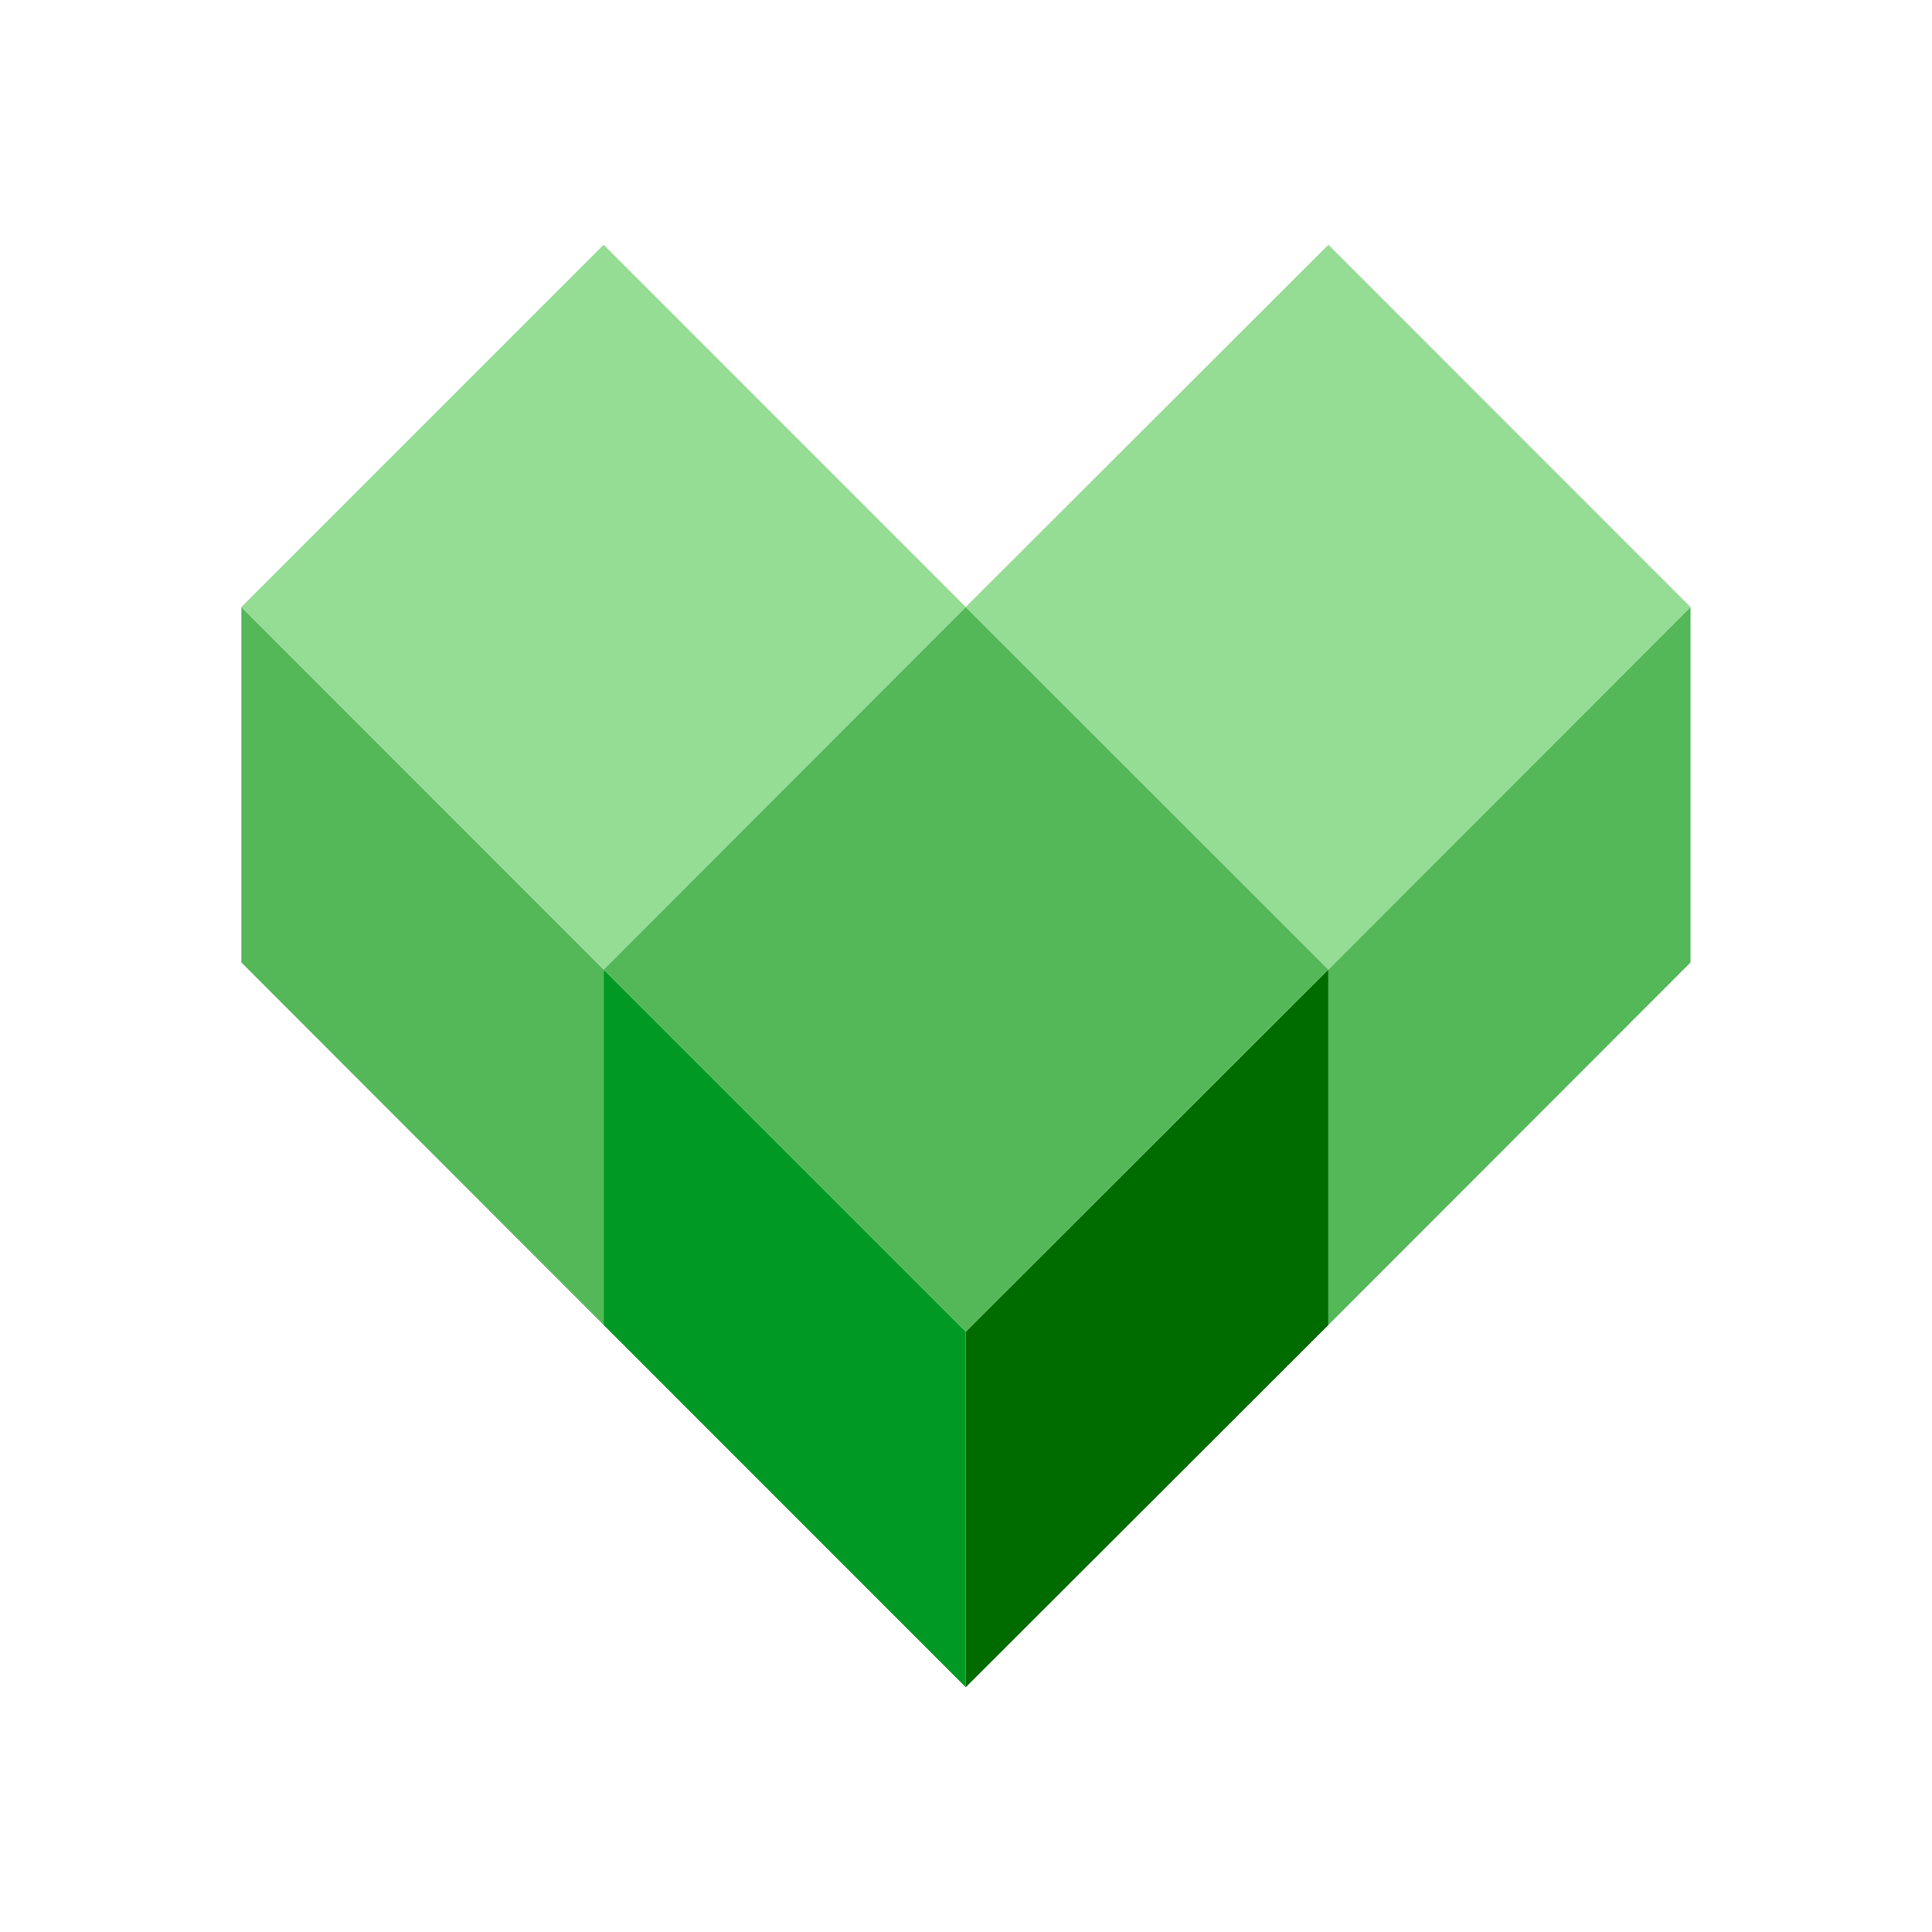
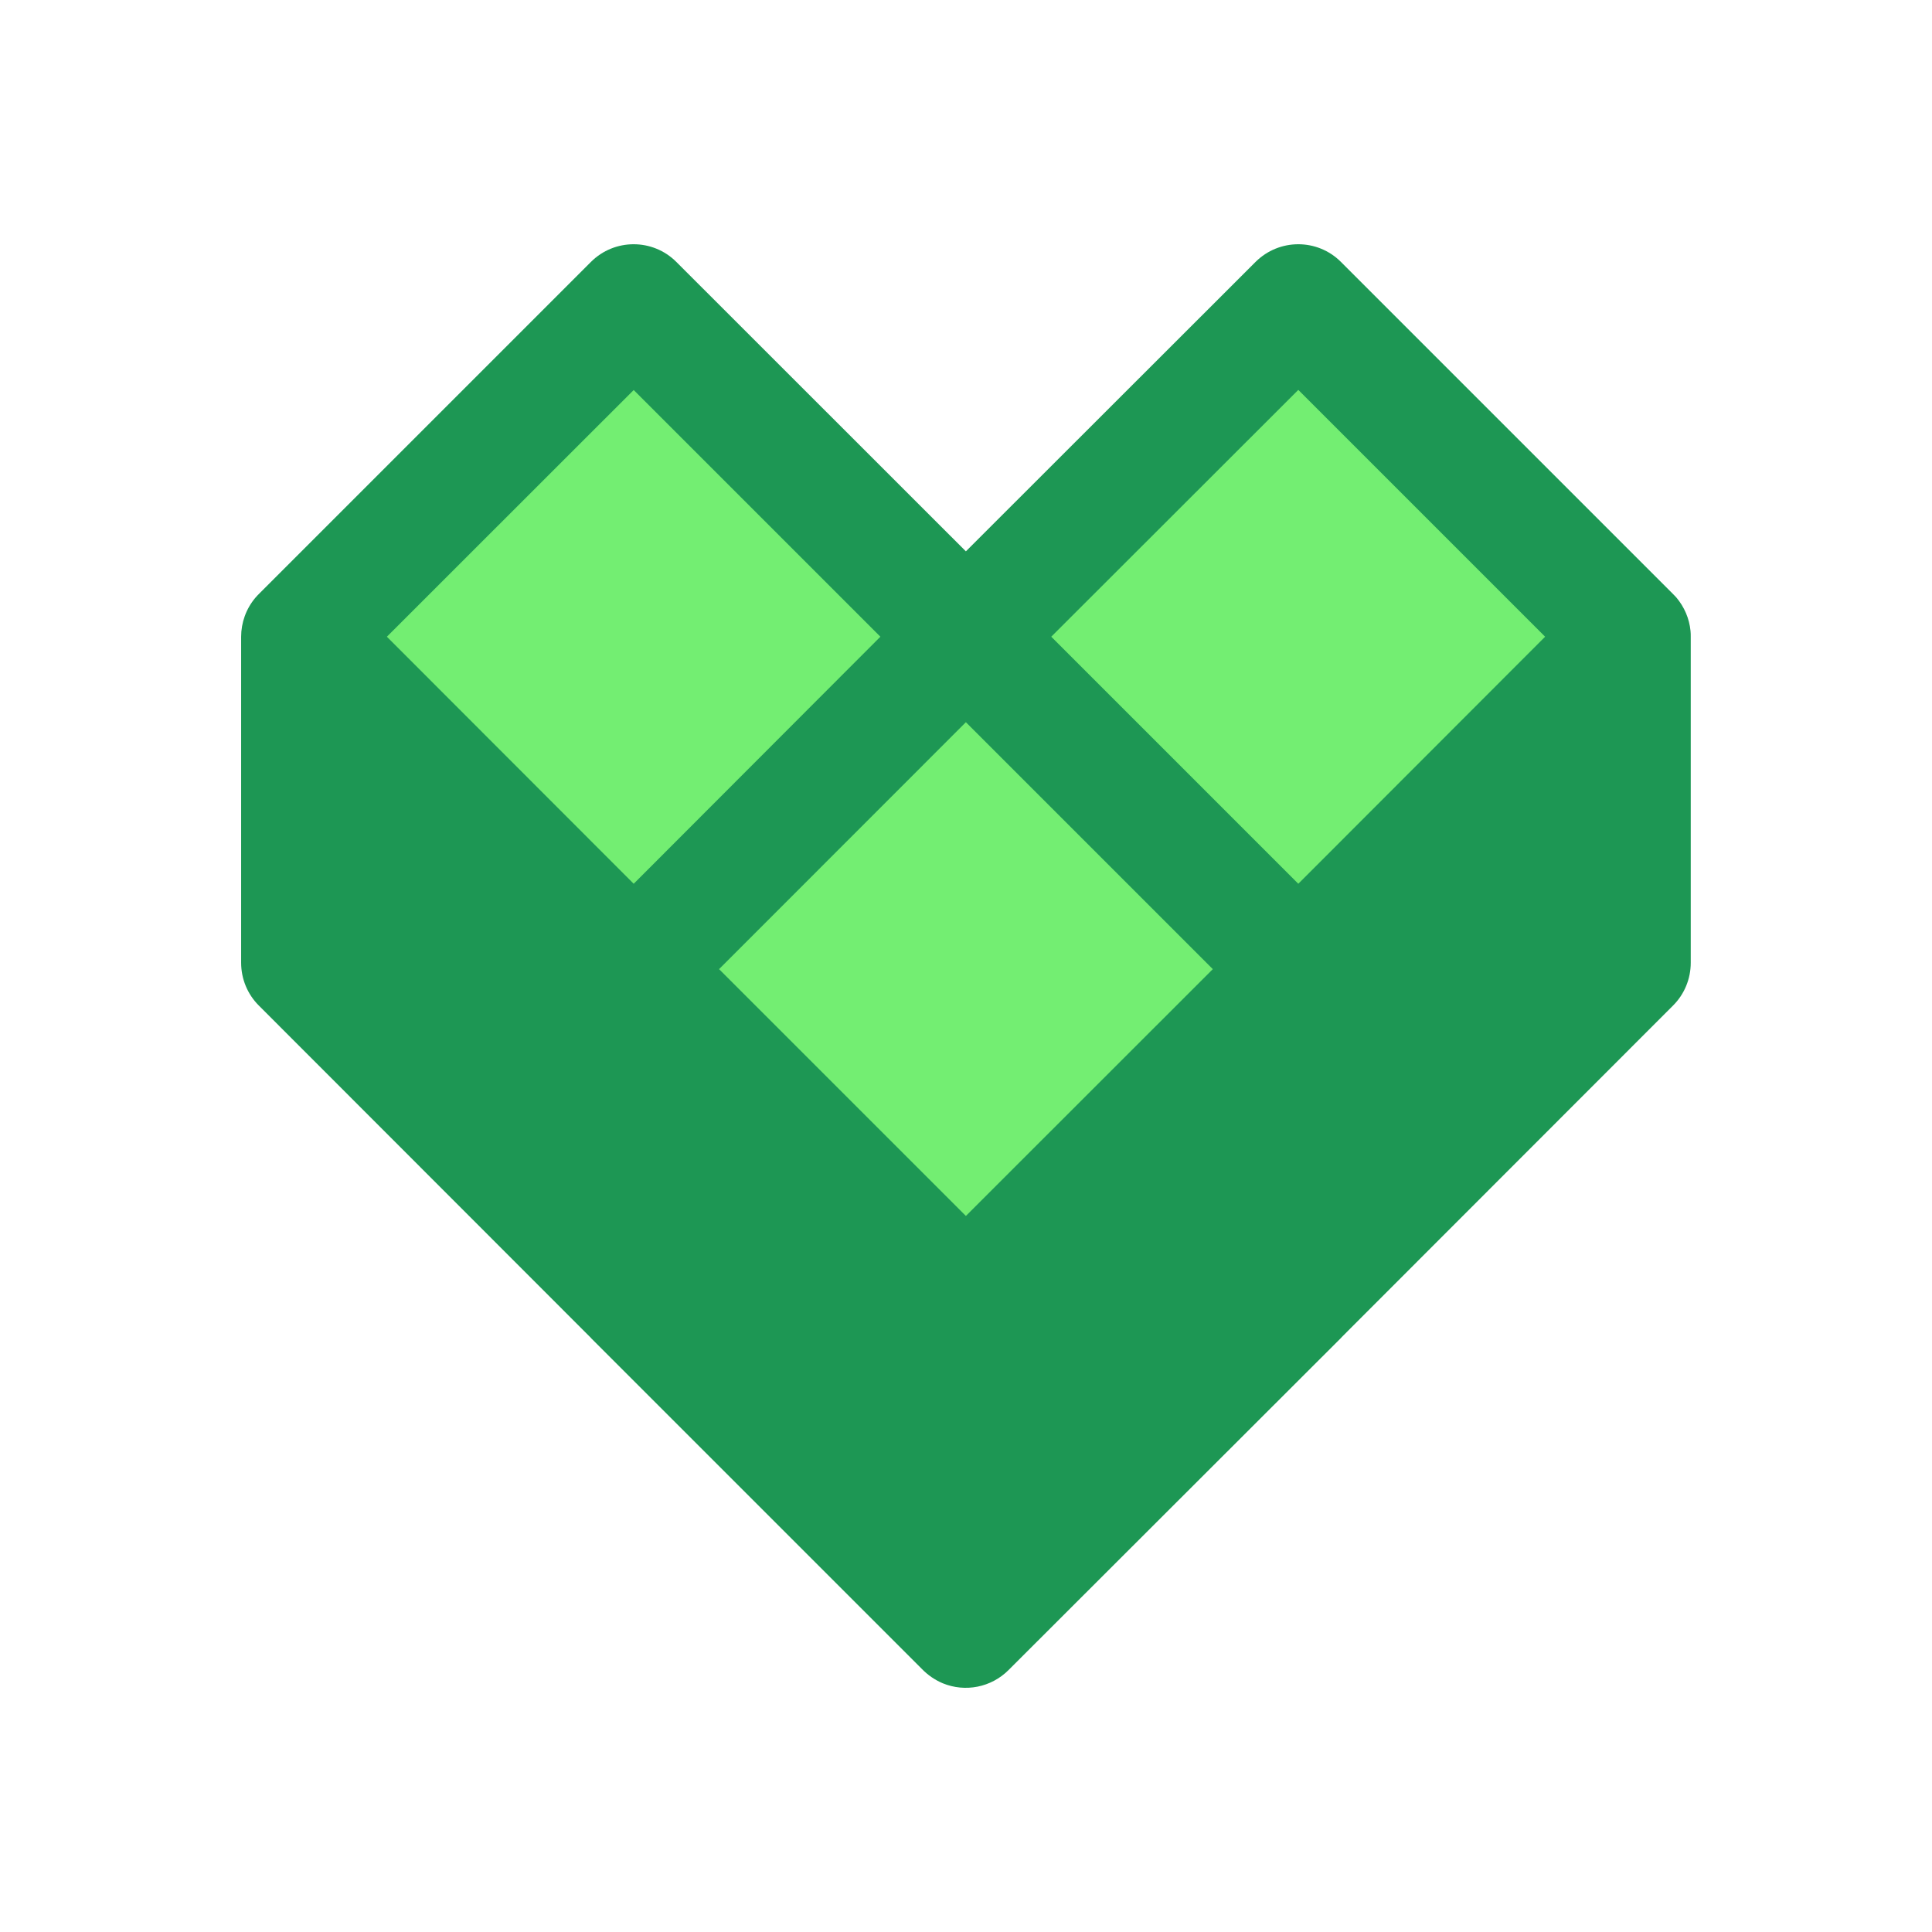
<svg xmlns="http://www.w3.org/2000/svg" width="16" height="16" viewBox="0 0 16 16" fill="none">
-   <path d="M7.998 11.028V13.973L4.999 10.973V8.029L7.998 11.028Z" fill="#009923" />
-   <path d="M7.998 11.028L11.001 8.029V10.973L7.998 13.973V11.028Z" fill="#006C00" />
-   <path d="M4.999 8.029V10.973L1.999 7.971V5.027L4.999 8.029Z" fill="#54B859" />
-   <path d="M14 5.027V7.971L11.001 10.973V8.029L14 5.027Z" fill="#54B859" />
-   <path d="M7.998 11.028L4.999 8.029L7.998 5.027L11.001 8.029L7.998 11.028Z" fill="#54B859" />
-   <path d="M4.999 8.029L1.999 5.027L4.999 2.027L7.998 5.027L4.999 8.029Z" fill="#95DC94" />
-   <path d="M11.001 8.029L7.998 5.027L11.001 2.027L14 5.027L11.001 8.029Z" fill="#95DC94" />
+   <path d="M2.5 5.5L5 2.5L8 5.5L5.5 8L2.5 5.5Z" fill="#73EE72" />
+   <path d="M8 5.5L10.5 2.5L13.5 5.5L11 8L8 5.5Z" fill="#73EE72" />
+   <path d="M5 8L7.5 5L10.5 8L8 10.5L5 8Z" fill="#73EE72" />
+   <path fill-rule="evenodd" clip-rule="evenodd" d="M10.398 2.169C10.594 1.974 10.91 1.974 11.105 2.169L13.852 4.916C13.862 4.926 13.872 4.936 13.881 4.946C13.95 5.027 13.99 5.124 14 5.223C14.002 5.24 14.002 5.257 14.002 5.273L14.002 5.276V7.973C14.002 8.106 13.95 8.233 13.856 8.327L11.113 11.072L11.105 11.081L8.352 13.831C8.209 13.974 7.994 14.017 7.807 13.94C7.741 13.912 7.684 13.872 7.636 13.823L4.895 11.082L4.894 11.08L2.143 8.327C2.049 8.233 1.997 8.106 1.997 7.973V5.273V5.273C1.997 5.158 2.037 5.042 2.116 4.949C2.126 4.937 2.137 4.926 2.148 4.915L4.894 2.169C5.089 1.974 5.406 1.974 5.601 2.169L7.999 4.566L10.398 2.169ZM10.752 3.229L12.796 5.273L10.752 7.319L8.706 5.273L10.752 3.229ZM7.999 5.981L10.044 8.026L7.999 10.07L5.955 8.026L7.999 5.981ZM7.291 5.273L5.248 3.23L3.204 5.273L5.248 7.319L7.291 5.273Z" fill="#1D9754" />
</svg>
